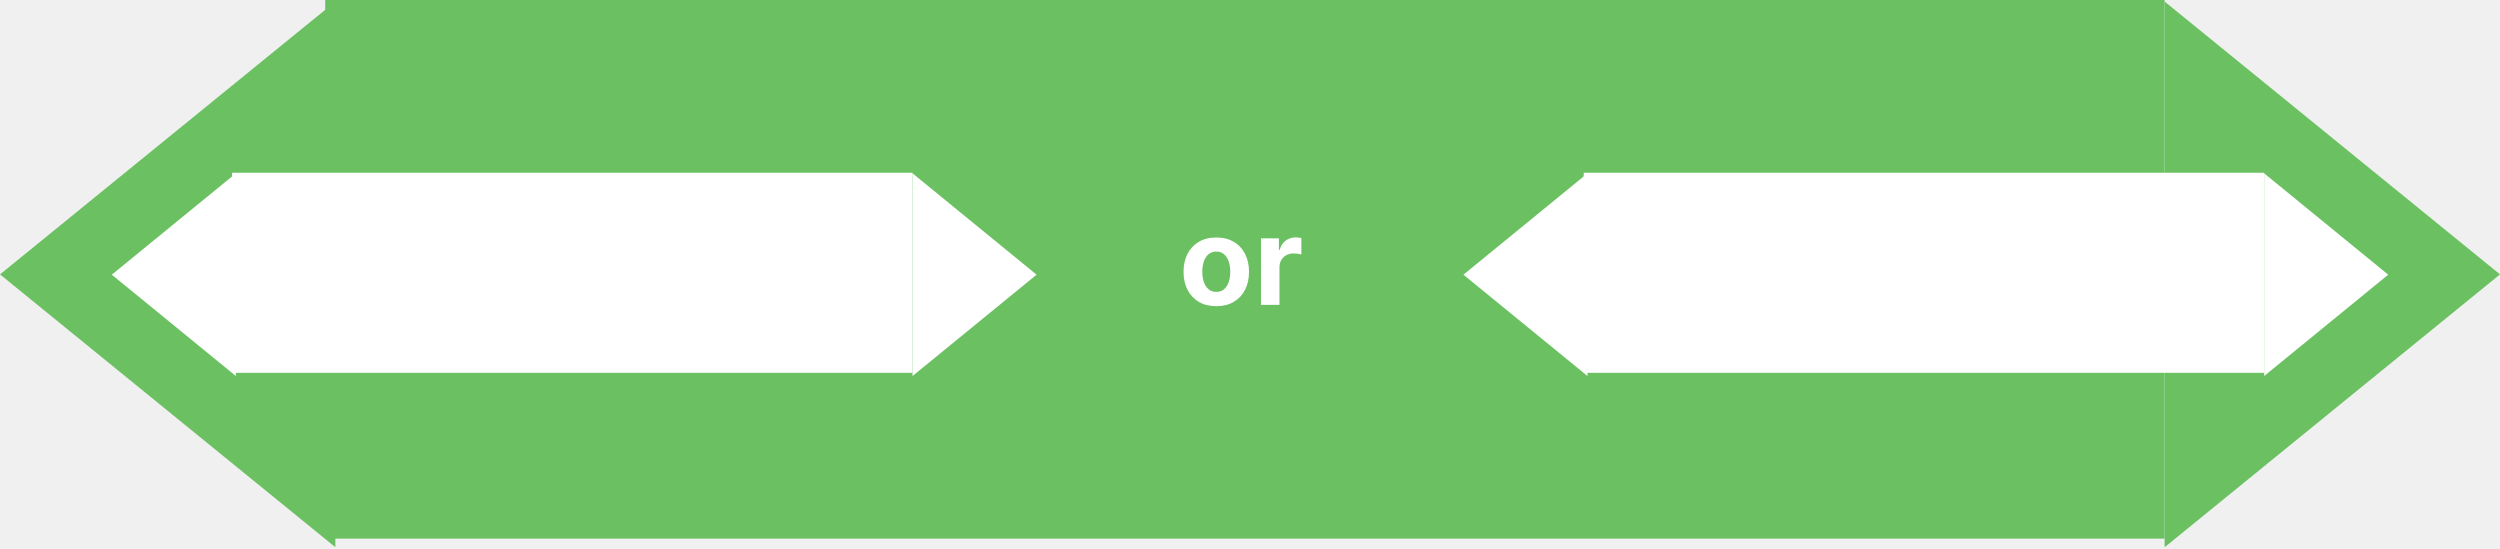
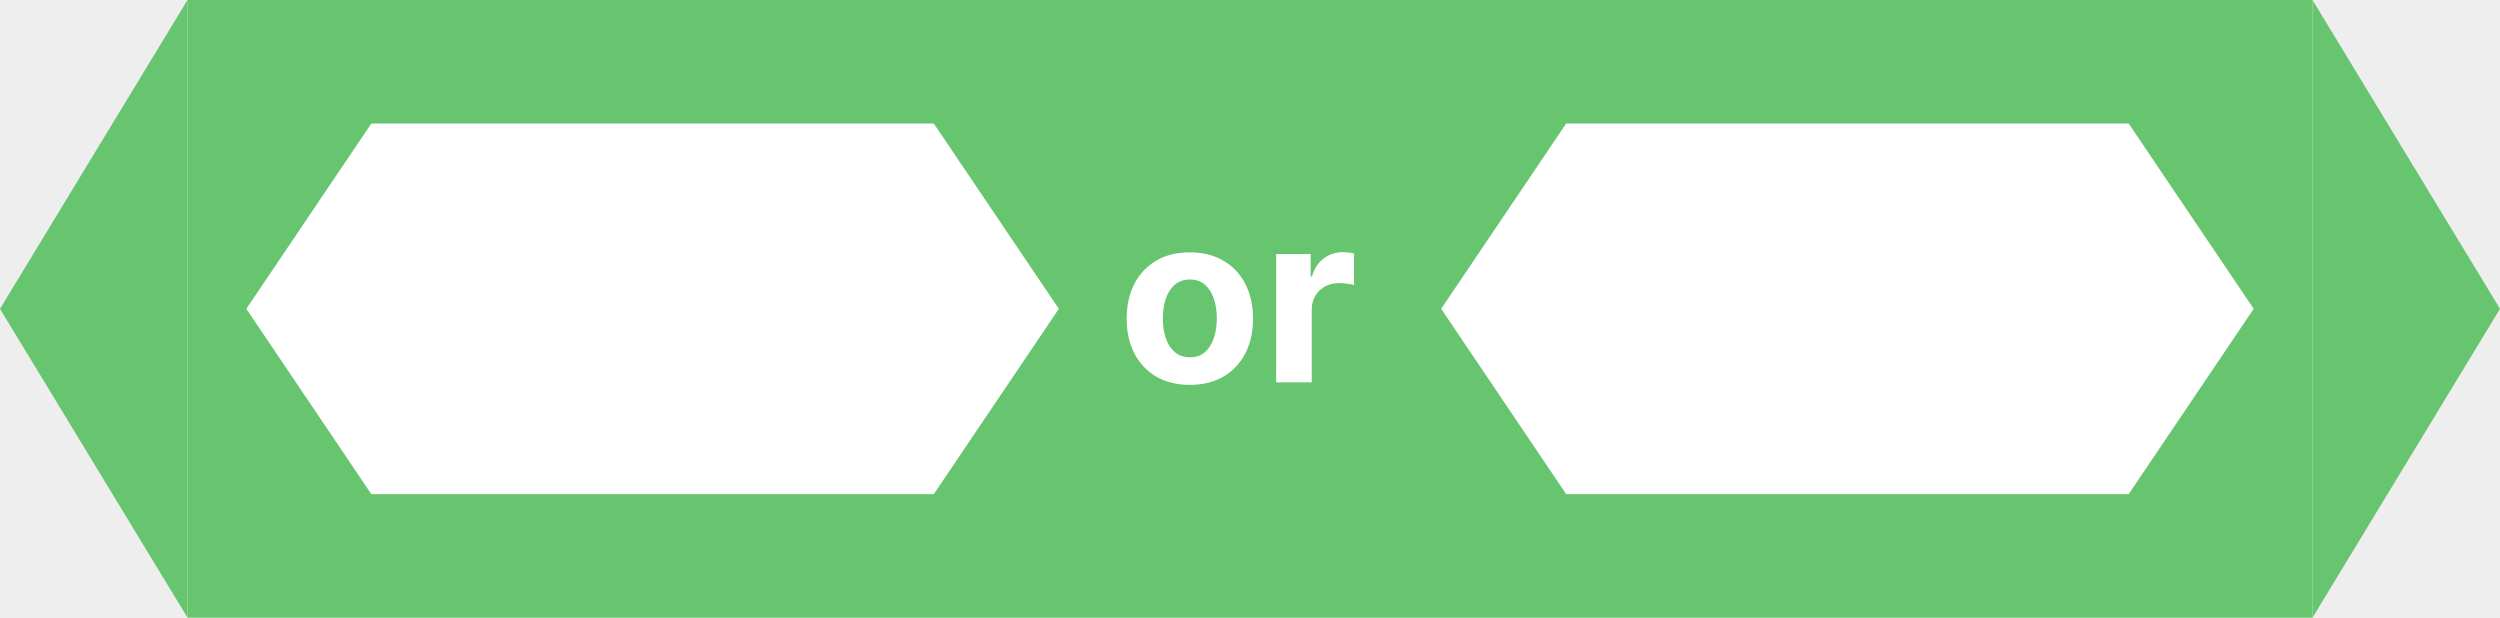
- <svg xmlns="http://www.w3.org/2000/svg" width="246" height="54" viewBox="0 0 246 54" fill="none">
-   <g id="or_operator">
-     <g id="block_shape">
-       <path d="M32 0H213V53H32V0Z" fill="#6BC161" />
-       <path d="M0 27L33 0.153V53.847L0 27Z" fill="#6BC161" />
-       <path d="M246 27L213 53.847V0.153L246 27Z" fill="#6BC161" />
+ <svg xmlns="http://www.w3.org/2000/svg" width="85" height="21" viewBox="0 0 85 21" fill="none">
+   <g id="or_operator" clip-path="url(#clip0_56_205)">
+     <path id="bbox" opacity="0.01" d="M85 0H0V21H85V0Z" fill="black" />
+     <path id="capLeft" d="M0 10.5L6.375 0V21L0 10.5Z" fill="#66C56E" />
+     <path id="bodyStretch" d="M78.625 0H6.375V21H78.625V0Z" fill="#66C56E" />
+     <path id="capRight" d="M85 10.5L78.625 21V0L85 10.5Z" fill="#66C56E" />
+     <g id="input:a">
+       <path id="anchor-input:a-left" opacity="0.01" d="M8.375 11.025C8.668 11.025 8.906 10.79 8.906 10.5C8.906 10.21 8.668 9.975 8.375 9.975C8.082 9.975 7.844 10.21 7.844 10.5C7.844 10.79 8.082 11.025 8.375 11.025Z" fill="#D9D9D9" />
+       <path id="anchor-input:a-right" opacity="0.01" d="M36 11.025C36.293 11.025 36.531 10.79 36.531 10.5C36.531 10.21 36.293 9.975 36 9.975C35.707 9.975 35.469 10.21 35.469 10.5C35.469 10.79 35.707 11.025 36 11.025Z" fill="#D9D9D9" />
+       <path id="box" opacity="0.01" d="M36 4.2H8.375V16.8H36V4.2Z" fill="#D9D9D9" />
+       <path id="slotVisual" d="M8.375 10.5L12.625 4.2H31.75L36 10.5L31.75 16.8H12.625L8.375 10.5Z" fill="white" />
    </g>
-     <g id="block_input">
-       <path id="text" d="M119.682 30.128C119.02 30.128 118.447 29.987 117.964 29.706C117.484 29.422 117.114 29.027 116.852 28.521C116.591 28.013 116.46 27.423 116.46 26.753C116.46 26.077 116.591 25.486 116.852 24.98C117.114 24.472 117.484 24.077 117.964 23.796C118.447 23.511 119.02 23.369 119.682 23.369C120.344 23.369 120.915 23.511 121.395 23.796C121.878 24.077 122.25 24.472 122.511 24.98C122.773 25.486 122.903 26.077 122.903 26.753C122.903 27.423 122.773 28.013 122.511 28.521C122.25 29.027 121.878 29.422 121.395 29.706C120.915 29.987 120.344 30.128 119.682 30.128ZM119.69 28.722C119.991 28.722 120.243 28.636 120.445 28.466C120.646 28.293 120.798 28.057 120.901 27.759C121.006 27.46 121.058 27.121 121.058 26.74C121.058 26.359 121.006 26.02 120.901 25.722C120.798 25.423 120.646 25.188 120.445 25.014C120.243 24.841 119.991 24.754 119.69 24.754C119.386 24.754 119.131 24.841 118.923 25.014C118.719 25.188 118.564 25.423 118.459 25.722C118.357 26.02 118.305 26.359 118.305 26.74C118.305 27.121 118.357 27.46 118.459 27.759C118.564 28.057 118.719 28.293 118.923 28.466C119.131 28.636 119.386 28.722 119.69 28.722ZM124.084 30V23.454H125.844V24.597H125.912C126.031 24.19 126.232 23.884 126.513 23.676C126.794 23.466 127.118 23.361 127.484 23.361C127.575 23.361 127.673 23.366 127.778 23.378C127.884 23.389 127.976 23.405 128.055 23.425V25.035C127.97 25.01 127.852 24.987 127.702 24.967C127.551 24.947 127.413 24.938 127.288 24.938C127.021 24.938 126.783 24.996 126.572 25.112C126.365 25.226 126.2 25.385 126.078 25.59C125.959 25.794 125.899 26.03 125.899 26.297V30H124.084Z" fill="white" />
-       <g id="input_2">
-         <path d="M155.837 17H222.793V36.685H155.837V17Z" fill="white" />
-         <path d="M144 27.029L156.207 17.057V37L144 27.029Z" fill="white" />
-         <path d="M235 27.029L222.793 37V17.057L235 27.029Z" fill="white" />
-       </g>
-       <g id="input_1">
-         <path d="M22.837 17H89.793V36.685H22.837V17Z" fill="white" />
-         <path d="M11 27.029L23.207 17.057V37L11 27.029Z" fill="white" />
-         <path d="M102 27.029L89.793 37V17.057L102 27.029Z" fill="white" />
-       </g>
+     <g id="input:b">
+       <path id="anchor-input:b-left" opacity="0.01" d="M49 11.025C49.293 11.025 49.531 10.79 49.531 10.5C49.531 10.21 49.293 9.975 49 9.975C48.707 9.975 48.469 10.21 48.469 10.5C48.469 10.79 48.707 11.025 49 11.025Z" fill="#D9D9D9" />
+       <path id="anchor-input:b-right" opacity="0.01" d="M76.625 11.025C76.918 11.025 77.156 10.79 77.156 10.5C77.156 10.21 76.918 9.975 76.625 9.975C76.332 9.975 76.094 10.21 76.094 10.5C76.094 10.79 76.332 11.025 76.625 11.025Z" fill="#D9D9D9" />
+       <path id="box_2" opacity="0.01" d="M76.625 4.2H49V16.8H76.625V4.2Z" fill="#D9D9D9" />
+       <path id="slotVisual_2" d="M49 10.5L53.25 4.2H72.375L76.625 10.5L72.375 16.8H53.25L49 10.5Z" fill="white" />
    </g>
+     <path id="anchor:input-left" opacity="0.01" d="M0 11.025C0.293 11.025 0.531 10.79 0.531 10.5C0.531 10.21 0.293 9.975 0 9.975C-0.293 9.975 -0.531 10.21 -0.531 10.5C-0.531 10.79 -0.293 11.025 0 11.025Z" fill="#D9D9D9" />
+     <path id="anchor:input-right" opacity="0.01" d="M85 11.025C85.293 11.025 85.531 10.79 85.531 10.5C85.531 10.21 85.293 9.975 85 9.975C84.707 9.975 84.469 10.21 84.469 10.5C84.469 10.79 84.707 11.025 85 11.025Z" fill="#D9D9D9" />
+     <path id="text" d="M40.455 13.085C40.013 13.085 39.632 12.992 39.31 12.804C38.99 12.615 38.742 12.351 38.568 12.014C38.394 11.675 38.307 11.282 38.307 10.835C38.307 10.384 38.394 9.991 38.568 9.653C38.742 9.314 38.99 9.051 39.31 8.864C39.632 8.674 40.013 8.58 40.455 8.58C40.896 8.58 41.276 8.674 41.597 8.864C41.919 9.051 42.167 9.314 42.341 9.653C42.515 9.991 42.602 10.384 42.602 10.835C42.602 11.282 42.515 11.675 42.341 12.014C42.167 12.351 41.919 12.615 41.597 12.804C41.276 12.992 40.896 13.085 40.455 13.085ZM40.46 12.148C40.661 12.148 40.829 12.091 40.963 11.977C41.097 11.862 41.199 11.704 41.267 11.506C41.337 11.307 41.372 11.081 41.372 10.827C41.372 10.573 41.337 10.347 41.267 10.148C41.199 9.949 41.097 9.792 40.963 9.676C40.829 9.561 40.661 9.503 40.46 9.503C40.258 9.503 40.087 9.561 39.949 9.676C39.812 9.792 39.709 9.949 39.639 10.148C39.571 10.347 39.537 10.573 39.537 10.827C39.537 11.081 39.571 11.307 39.639 11.506C39.709 11.704 39.812 11.862 39.949 11.977C40.087 12.091 40.258 12.148 40.46 12.148ZM43.389 13V8.636H44.562V9.398H44.608C44.688 9.127 44.821 8.922 45.008 8.784C45.196 8.644 45.412 8.574 45.656 8.574C45.717 8.574 45.782 8.578 45.852 8.585C45.922 8.593 45.984 8.603 46.037 8.616V9.69C45.98 9.673 45.901 9.658 45.801 9.645C45.701 9.632 45.609 9.625 45.526 9.625C45.347 9.625 45.188 9.664 45.048 9.741C44.91 9.817 44.8 9.923 44.719 10.06C44.639 10.196 44.599 10.353 44.599 10.531V13H43.389Z" fill="white" />
  </g>
+   <defs>
+     <clipPath id="clip0_56_205">
+       <rect width="85" height="21" fill="white" />
+     </clipPath>
+   </defs>
</svg>
